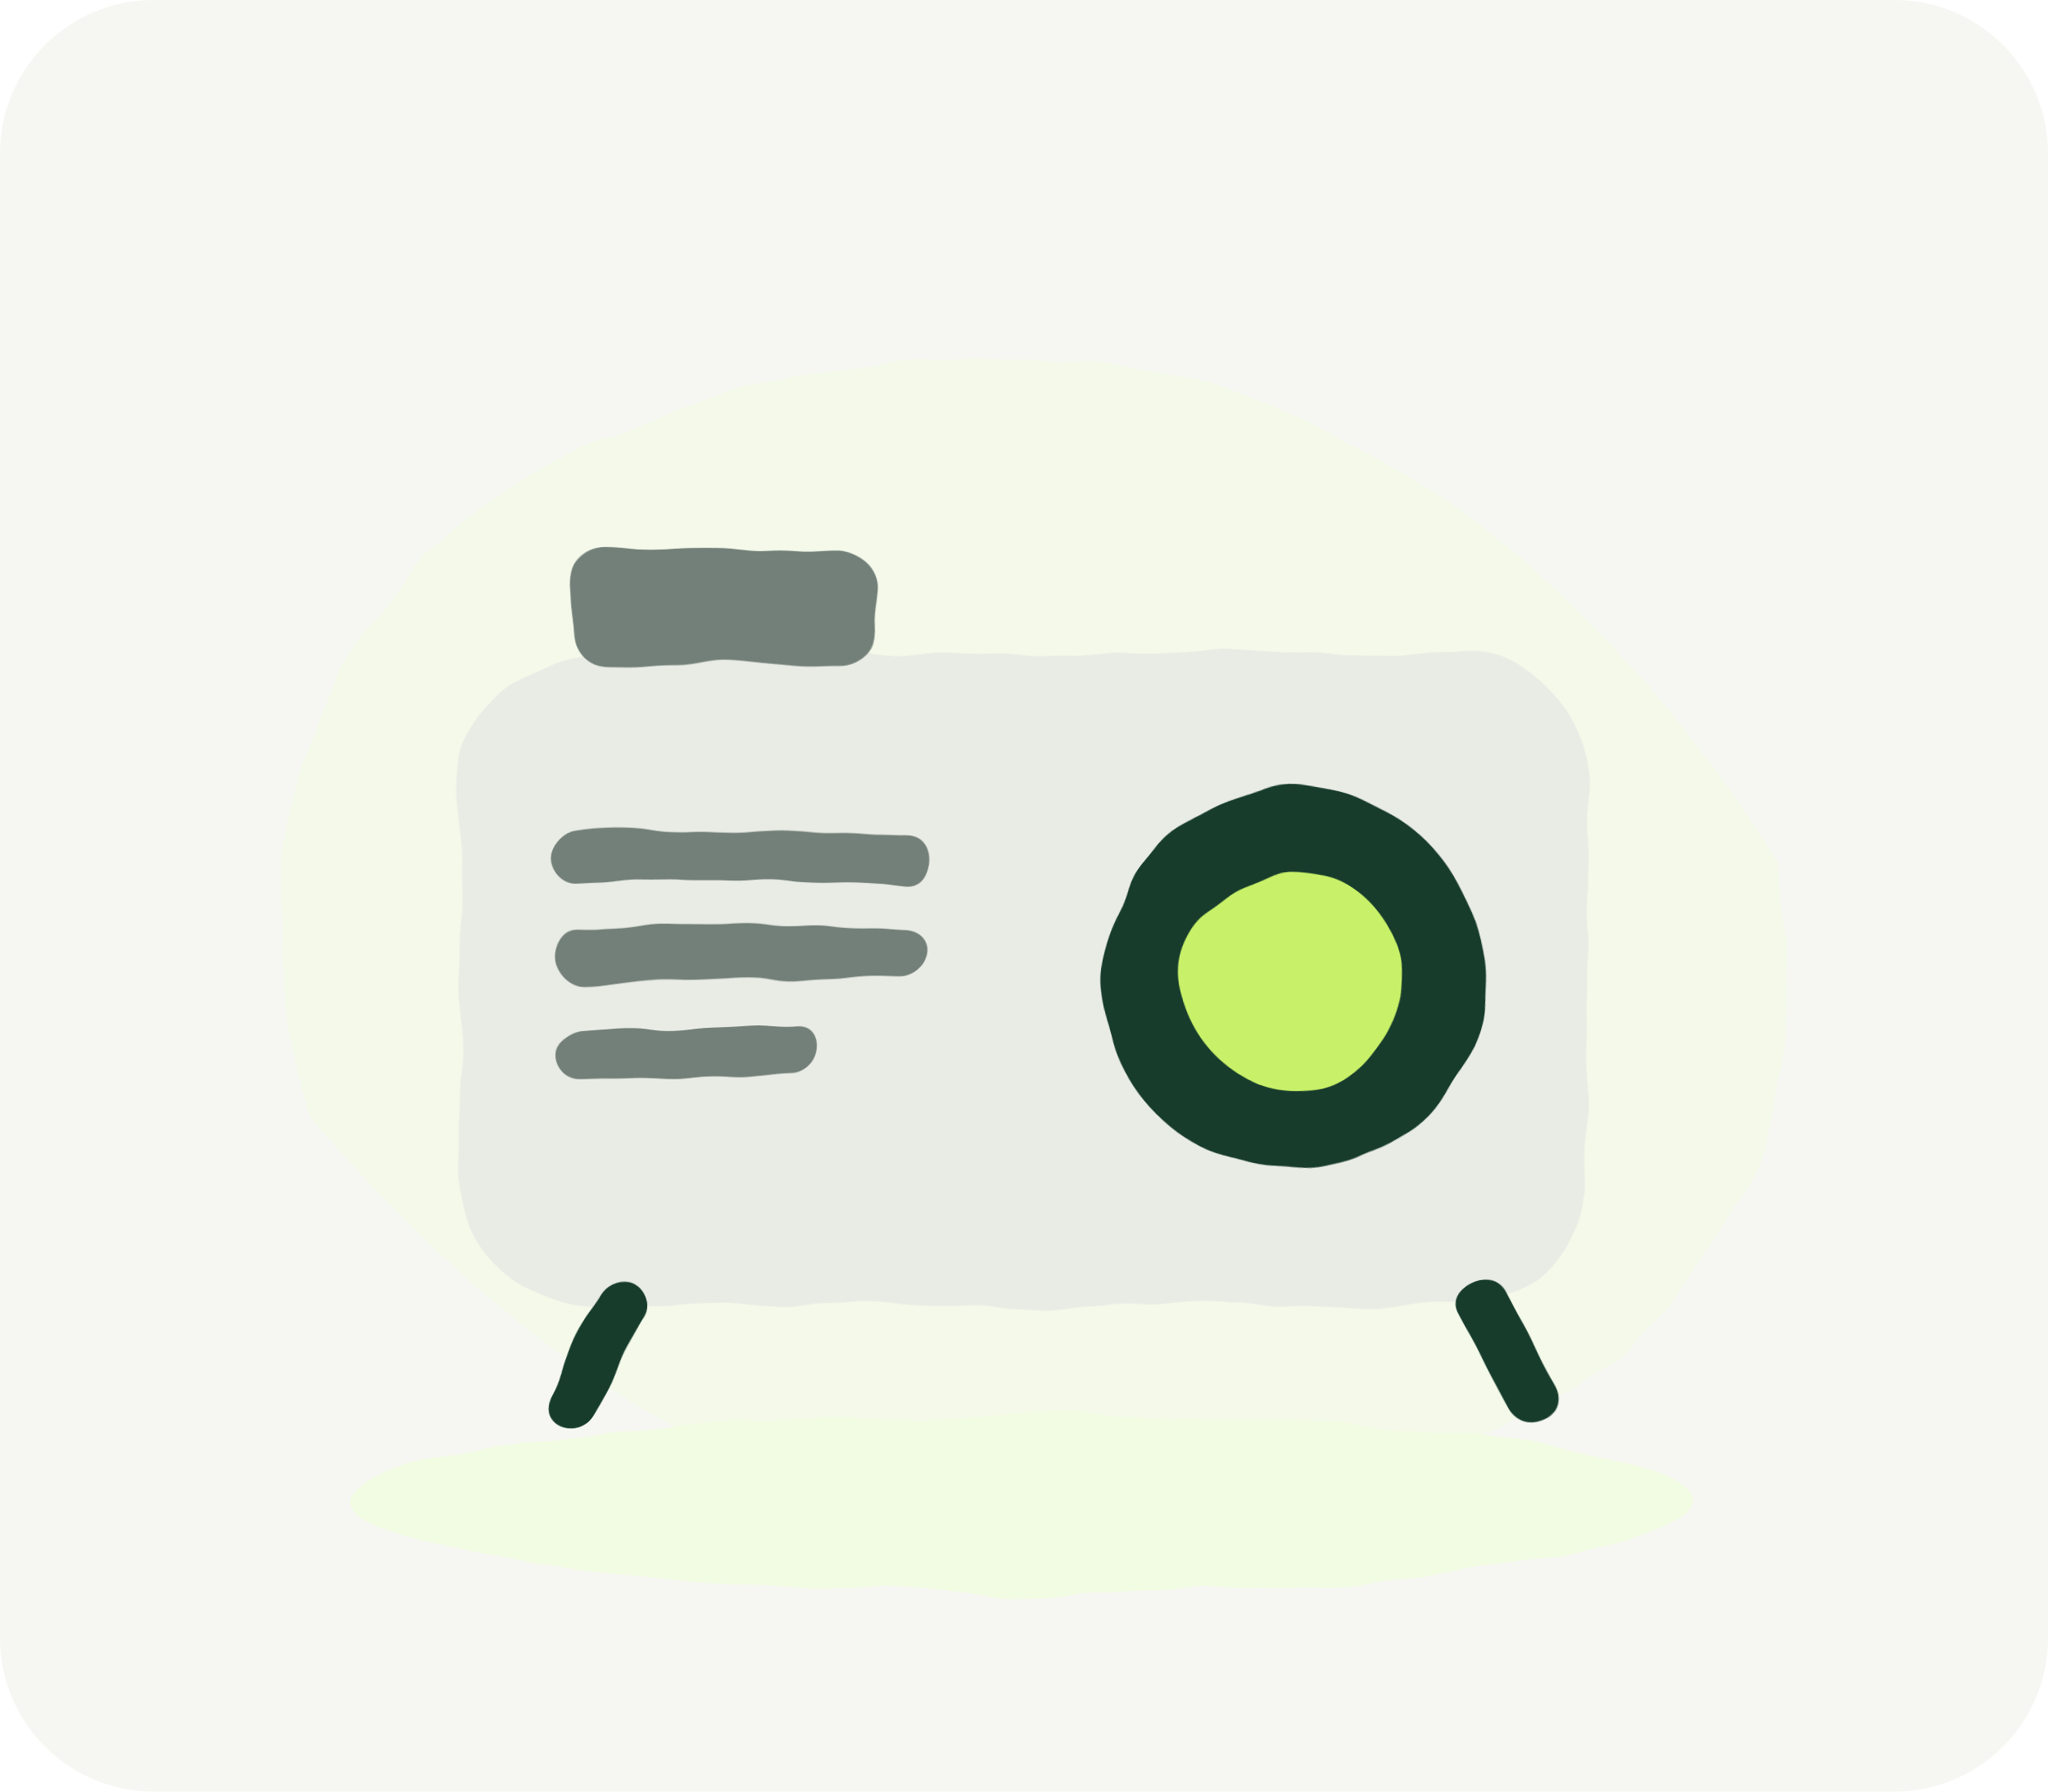
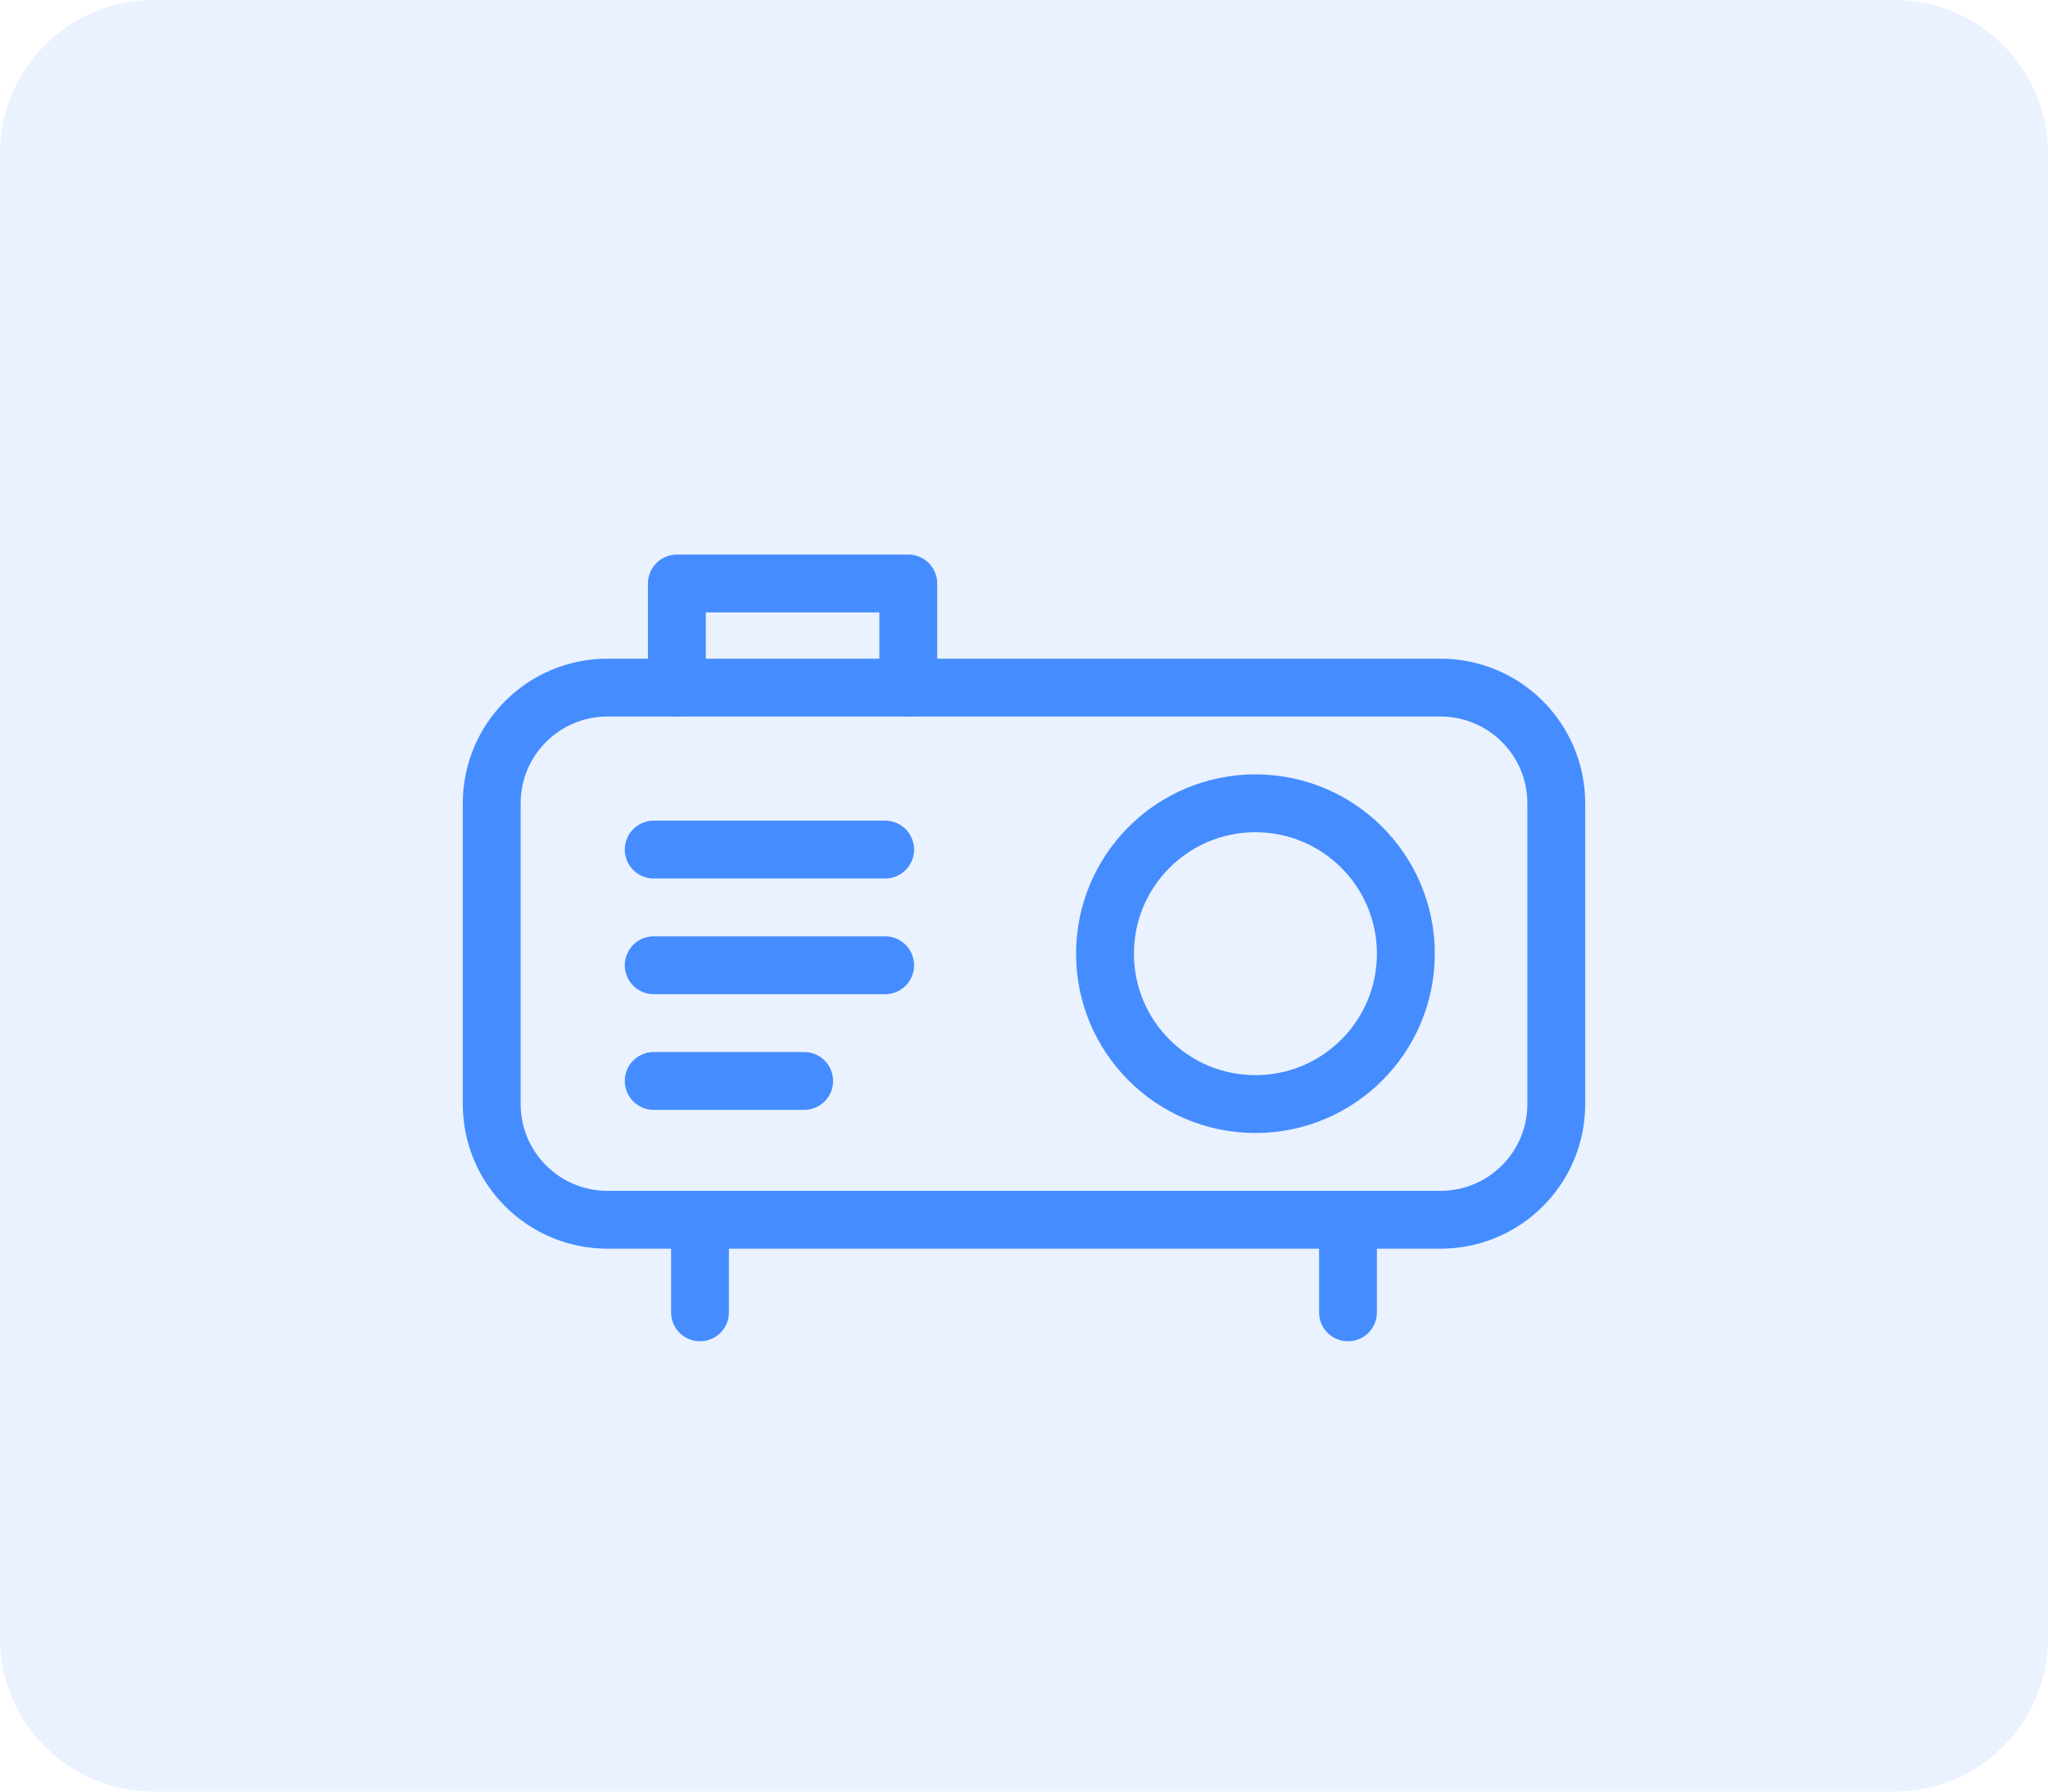
<svg xmlns="http://www.w3.org/2000/svg" viewBox="0 0 320 280" width="320" height="280" role="img" aria-labelledby="title">
-   <defs>
-     <filter id="wash-edge" x="-8%" y="-8%" width="116%" height="116%">
-       <feTurbulence type="fractalNoise" baseFrequency=".04" numOctaves="3" seed="4" />
-       <feDisplacementMap in="SourceGraphic" scale="3.5" />
-     </filter>
-   </defs>
-   <rect width="320" height="280" rx="24" fill="#F6F7F2" />
-   <g filter="url(#wash-edge)">
-     <path d="M48 174Q27 83 121 60T278 135Q290 213 204 235T48 174" fill="#F2FCE2" opacity=".5" />
-     <ellipse cx="160" cy="235" rx="105" ry="14" fill="#F2FCE2" />
-     <rect x="72" y="102" width="176" height="102" rx="20" fill="#E9ECE5" />
-     <rect x="89" y="86" width="48" height="18" rx="6" fill="#738079" />
-     <circle cx="202" cy="153" r="30" fill="#173C2C" />
-     <circle cx="202" cy="153" r="17" fill="#C8F169" />
-     <path d="M90 134h51M90 149h51M90 164h34" stroke="#738079" stroke-width="8" stroke-linecap="round" />
-     <path d="m97 204-8 15m143-15 8 15" stroke="#173C2C" stroke-width="8" stroke-linecap="round" />
+   <rect width="320" height="280" rx="24" fill="#EAF2FF" />
+   <g transform="translate(-20.8 2.6) scale(1.808)" fill="none" stroke="#458CFF" stroke-width="5" stroke-linecap="round" stroke-linejoin="round">
+     <rect x="54" y="58" width="92" height="46" rx="10" />
+     <circle cx="120" cy="81" r="13" />
+     <path d="M68 72h20M68 82h20M68 92h13M70 58v-9h20v9M72 104v8M128 104v8" />
  </g>
</svg>
